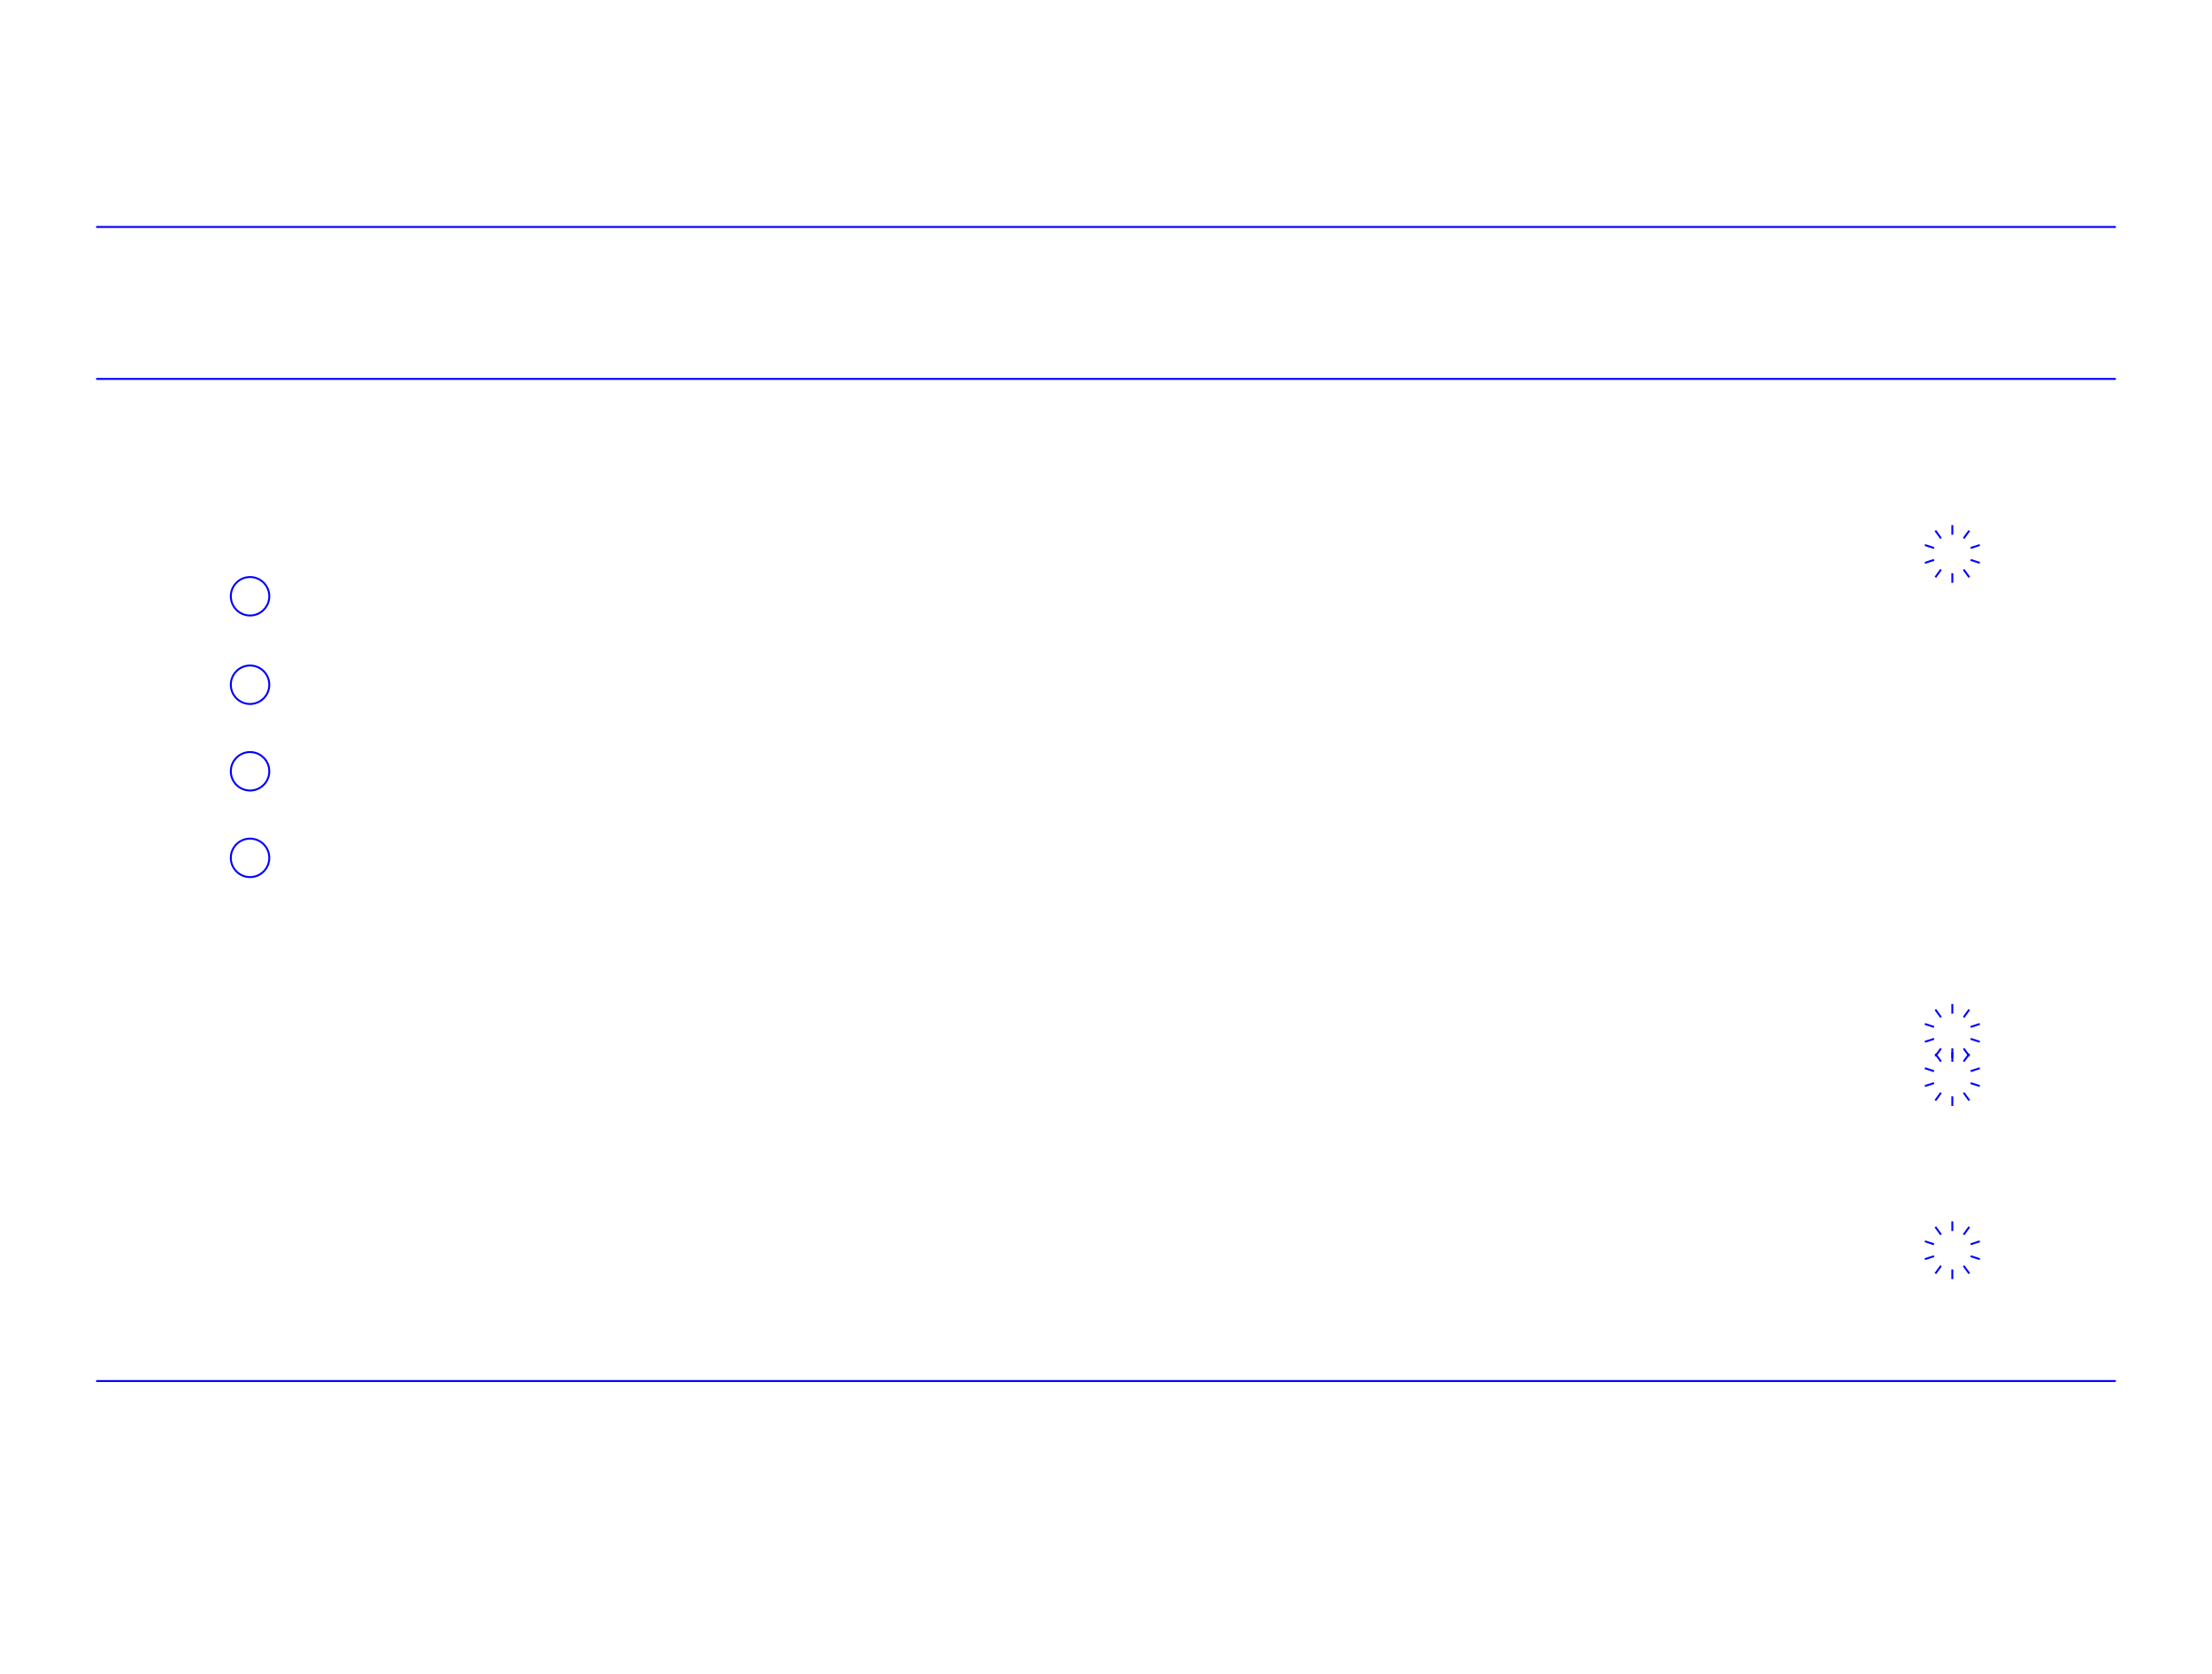
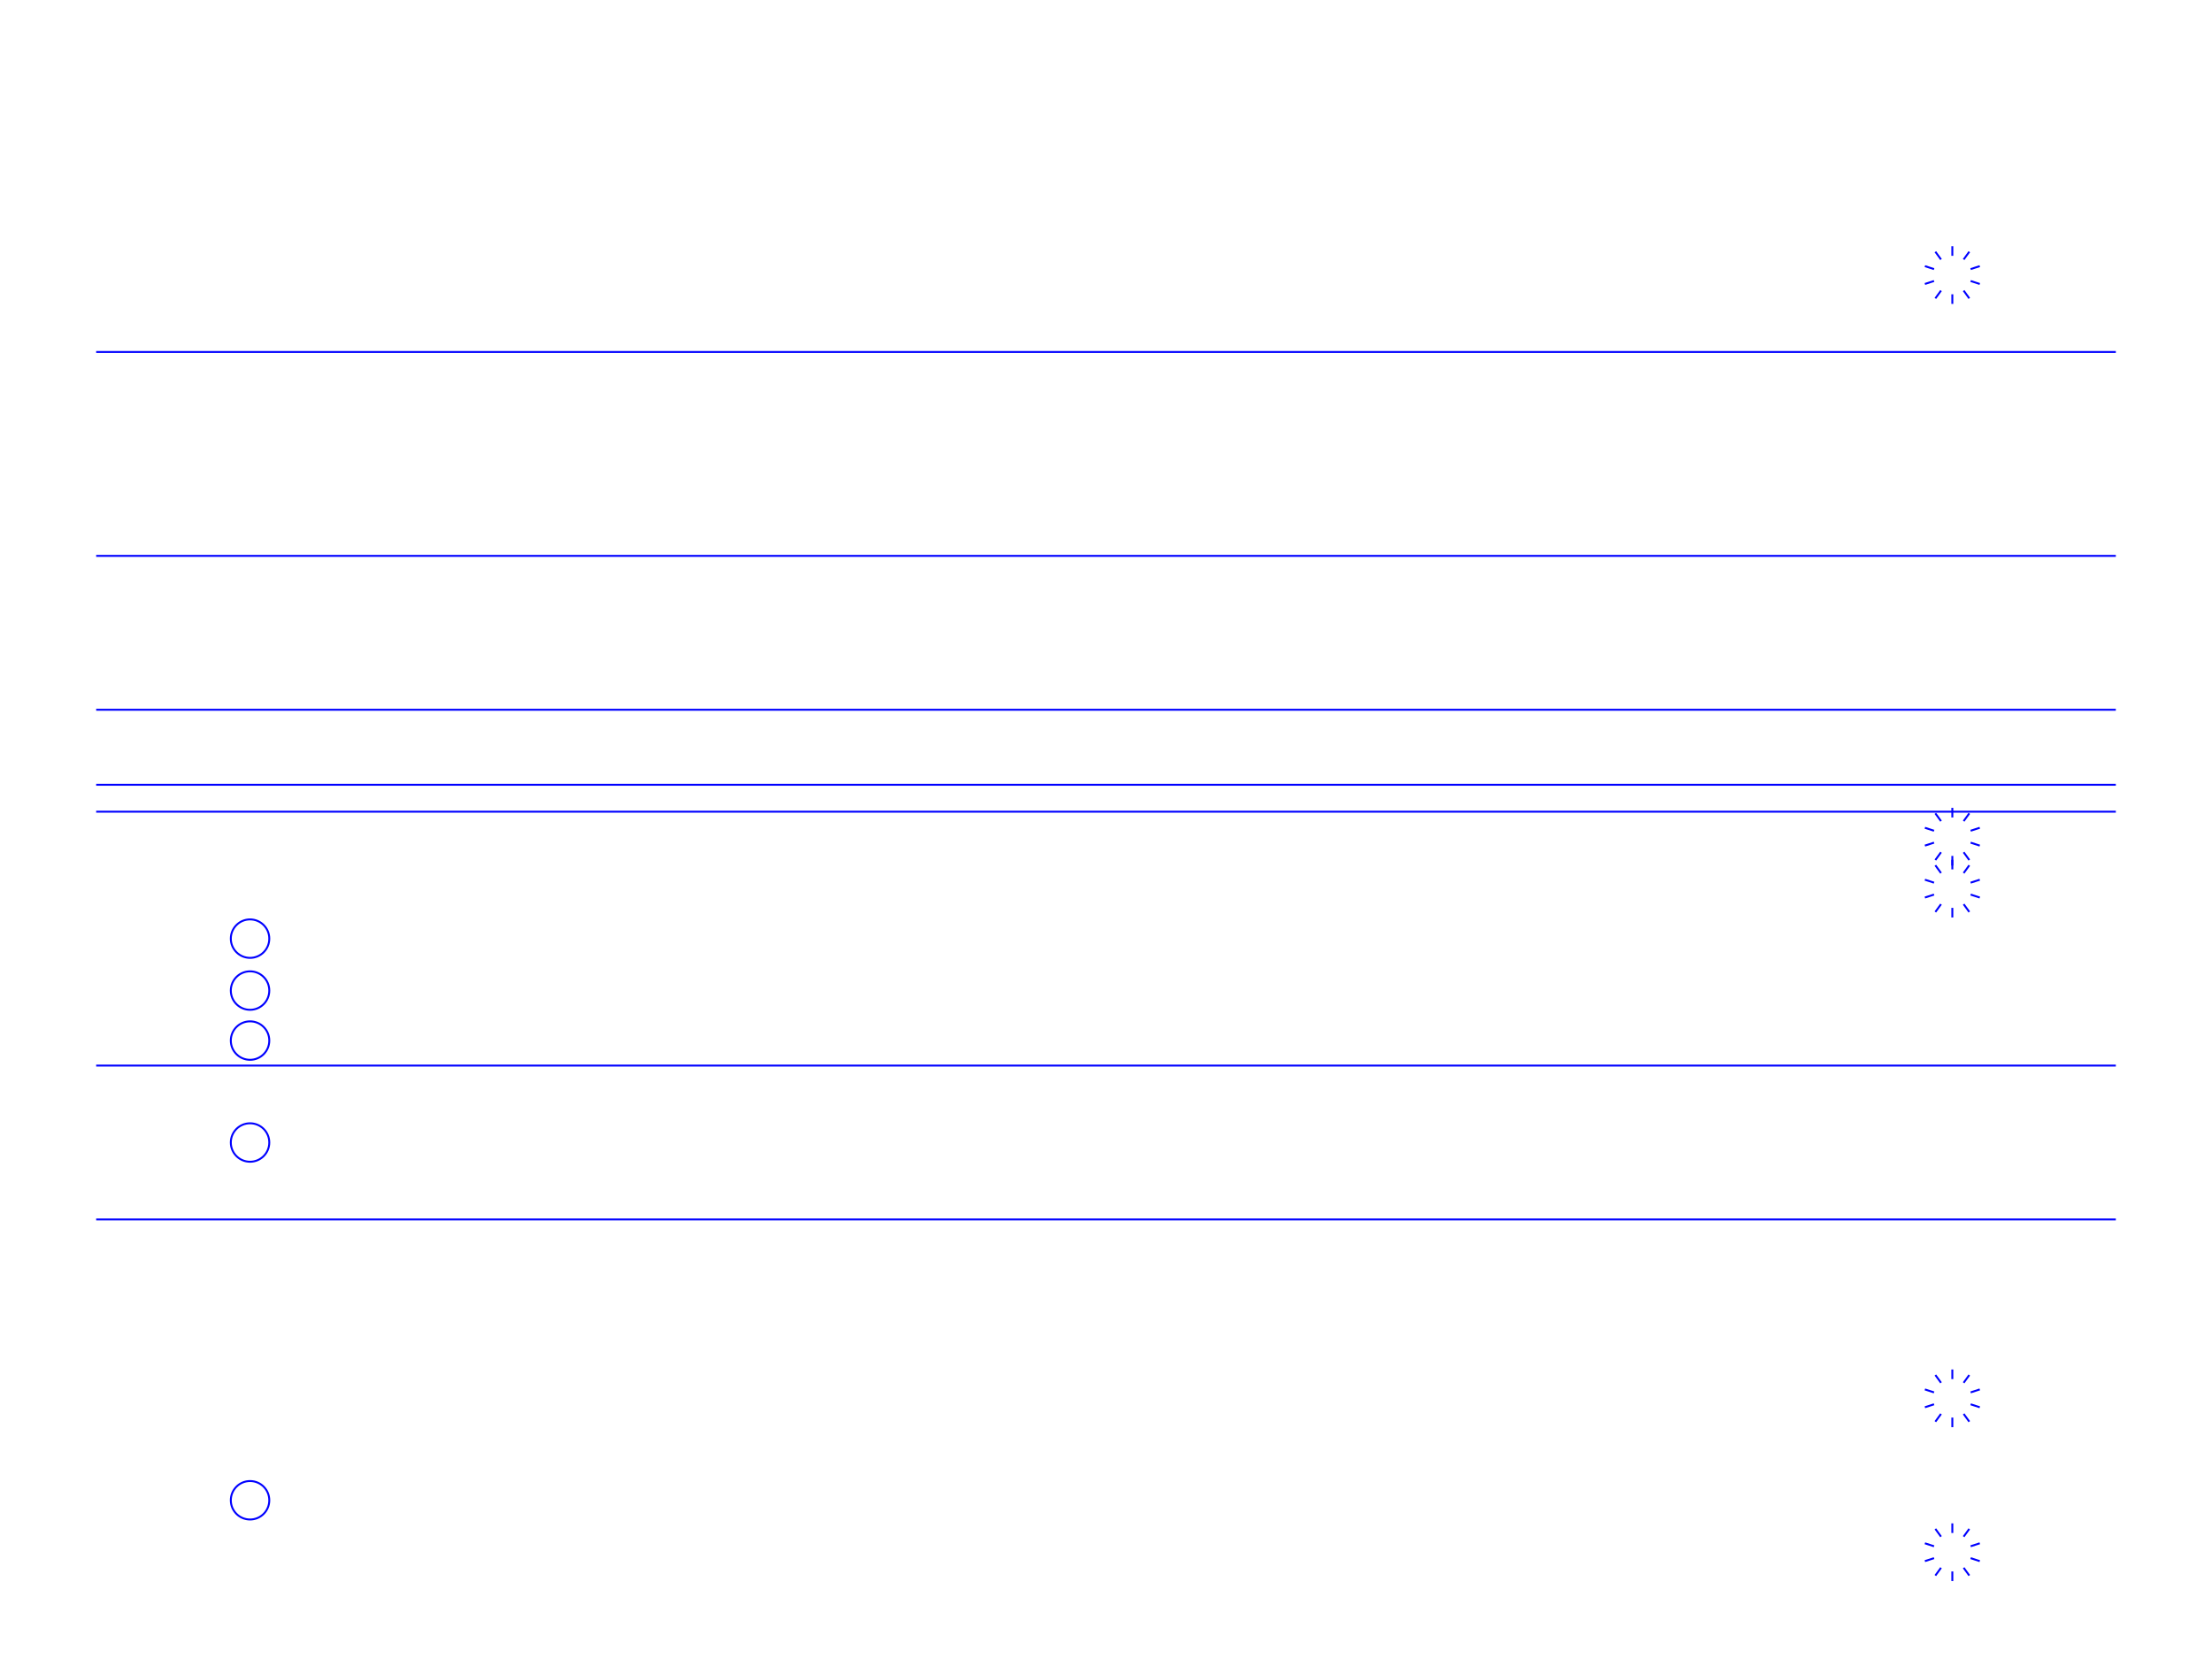
<svg xmlns="http://www.w3.org/2000/svg" version="1.1" width="1150" height="870">
  <g stroke="black" fill="none">
    <g stroke="blue">
-       <path d="M50 118.0h1050" />
-       <path d="M50 197.0h1050" />
-       <path d="M50 718.0h1050" />
-       <circle cx="130" cy="401.0" r="10" />
-       <circle cx="130" cy="310.0" r="10" />
-       <circle cx="130" cy="446.0" r="10" />
-       <circle cx="130" cy="356.0" r="10" />
-       <path d="M1015.0 570.0 L1015.0 575.0" />
-       <path d="M1020.88 568.09 L1023.82 572.13" />
-       <path d="M1024.51 563.09 L1029.27 564.64" />
-       <path d="M1024.51 556.91 L1029.27 555.36" />
-       <path d="M1020.88 551.91 L1023.82 547.87" />
-       <path d="M1015.0 550.0 L1015.0 545.0" />
-       <path d="M1009.12 551.91 L1006.18 547.87" />
-       <path d="M1005.49 556.91 L1000.73 555.36" />
-       <path d="M1005.49 563.09 L1000.73 564.64" />
-       <path d="M1009.12 568.09 L1006.18 572.13" />
-       <path d="M1015.0 660.0 L1015.0 665.0" />
-       <path d="M1020.88 658.09 L1023.82 662.13" />
-       <path d="M1024.51 653.09 L1029.27 654.64" />
-       <path d="M1024.51 646.91 L1029.27 645.36" />
-       <path d="M1020.88 641.91 L1023.82 637.87" />
-       <path d="M1015.0 640.0 L1015.0 635.0" />
-       <path d="M1009.12 641.91 L1006.18 637.87" />
-       <path d="M1005.49 646.91 L1000.73 645.36" />
-       <path d="M1005.49 653.09 L1000.73 654.64" />
-       <path d="M1009.12 658.09 L1006.18 662.13" />
-       <path d="M1015.0 298.0 L1015.0 303.0" />
-       <path d="M1020.88 296.09 L1023.82 300.13" />
-       <path d="M1024.51 291.09 L1029.27 292.64" />
-       <path d="M1024.51 284.91 L1029.27 283.36" />
-       <path d="M1020.88 279.91 L1023.82 275.87" />
-       <path d="M1015.0 278.0 L1015.0 273.0" />
-       <path d="M1009.12 279.91 L1006.18 275.87" />
-       <path d="M1005.49 284.91 L1000.73 283.36" />
-       <path d="M1005.49 291.09 L1000.73 292.64" />
-       <path d="M1009.12 296.09 L1006.18 300.13" />
-       <path d="M1015.0 547.0 L1015.0 552.0" />
-       <path d="M1020.88 545.09 L1023.82 549.13" />
-       <path d="M1024.51 540.09 L1029.27 541.64" />
-       <path d="M1024.51 533.91 L1029.27 532.36" />
-       <path d="M1020.88 528.91 L1023.82 524.87" />
-       <path d="M1015.0 527.0 L1015.0 522.0" />
-       <path d="M1009.12 528.91 L1006.18 524.87" />
-       <path d="M1005.49 533.91 L1000.73 532.36" />
-       <path d="M1005.49 540.09 L1000.73 541.64" />
-       <path d="M1009.12 545.09 L1006.18 549.13" />
+       <path d="M50 369.0h1050" />
+       <path d="M50 554.0h1050" />
+       <path d="M50 422.0h1050" />
+       <path d="M50 183.0h1050" />
+       <path d="M50 634.0h1050" />
+       <path d="M50 289.0h1050" />
+       <path d="M50 408.0h1050" />
+       <circle cx="130" cy="541.0" r="10" />
+       <circle cx="130" cy="488.0" r="10" />
+       <circle cx="130" cy="780.0" r="10" />
+       <circle cx="130" cy="594.0" r="10" />
+       <circle cx="130" cy="515.0" r="10" />
+       <path d="M1015.0 445.0 L1015.0 450.0" />
+       <path d="M1020.88 443.09 L1023.82 447.13" />
+       <path d="M1024.51 438.09 L1029.27 439.64" />
+       <path d="M1024.51 431.91 L1029.27 430.36" />
+       <path d="M1020.88 426.91 L1023.82 422.87" />
+       <path d="M1015.0 425.0 L1015.0 420.0" />
+       <path d="M1009.12 426.91 L1006.18 422.87" />
+       <path d="M1005.49 431.91 L1000.73 430.36" />
+       <path d="M1005.49 438.09 L1000.73 439.64" />
+       <path d="M1009.12 443.09 L1006.18 447.13" />
+       <path d="M1015.0 817.0 L1015.0 822.0" />
+       <path d="M1020.88 815.09 L1023.82 819.13" />
+       <path d="M1024.51 810.09 L1029.27 811.64" />
+       <path d="M1024.51 803.91 L1029.27 802.36" />
+       <path d="M1020.88 798.91 L1023.82 794.87" />
+       <path d="M1015.0 797.0 L1015.0 792.0" />
+       <path d="M1009.12 798.91 L1006.18 794.87" />
+       <path d="M1005.49 803.91 L1000.73 802.36" />
+       <path d="M1005.49 810.09 L1000.73 811.64" />
+       <path d="M1009.12 815.09 L1006.18 819.13" />
+       <path d="M1015.0 153.0 L1015.0 158.0" />
+       <path d="M1020.88 151.09 L1023.82 155.13" />
+       <path d="M1024.51 146.09 L1029.27 147.64" />
+       <path d="M1024.51 139.91 L1029.27 138.36" />
+       <path d="M1020.88 134.91 L1023.82 130.87" />
+       <path d="M1015.0 133.0 L1015.0 128.0" />
+       <path d="M1009.12 134.91 L1006.18 130.87" />
+       <path d="M1005.49 139.91 L1000.73 138.36" />
+       <path d="M1005.49 146.09 L1000.73 147.64" />
+       <path d="M1009.12 151.09 L1006.18 155.13" />
+       <path d="M1015.0 737.0 L1015.0 742.0" />
+       <path d="M1020.88 735.09 L1023.82 739.13" />
+       <path d="M1024.51 730.09 L1029.27 731.64" />
+       <path d="M1024.51 723.91 L1029.27 722.36" />
+       <path d="M1020.88 718.91 L1023.82 714.87" />
+       <path d="M1015.0 717.0 L1015.0 712.0" />
+       <path d="M1009.12 718.91 L1006.18 714.87" />
+       <path d="M1005.49 723.91 L1000.73 722.36" />
+       <path d="M1005.49 730.09 L1000.73 731.64" />
+       <path d="M1009.12 735.09 L1006.18 739.13" />
+       <path d="M1015.0 472.0 L1015.0 477.0" />
+       <path d="M1020.88 470.09 L1023.82 474.13" />
+       <path d="M1024.51 465.09 L1029.27 466.64" />
+       <path d="M1024.51 458.91 L1029.27 457.36" />
+       <path d="M1020.88 453.91 L1023.82 449.87" />
+       <path d="M1015.0 452.0 L1015.0 447.0" />
+       <path d="M1009.12 453.91 L1006.18 449.87" />
+       <path d="M1005.49 458.91 L1000.73 457.36" />
+       <path d="M1005.49 465.09 L1000.73 466.64" />
+       <path d="M1009.12 470.09 L1006.18 474.13" />
    </g>
  </g>
</svg>
